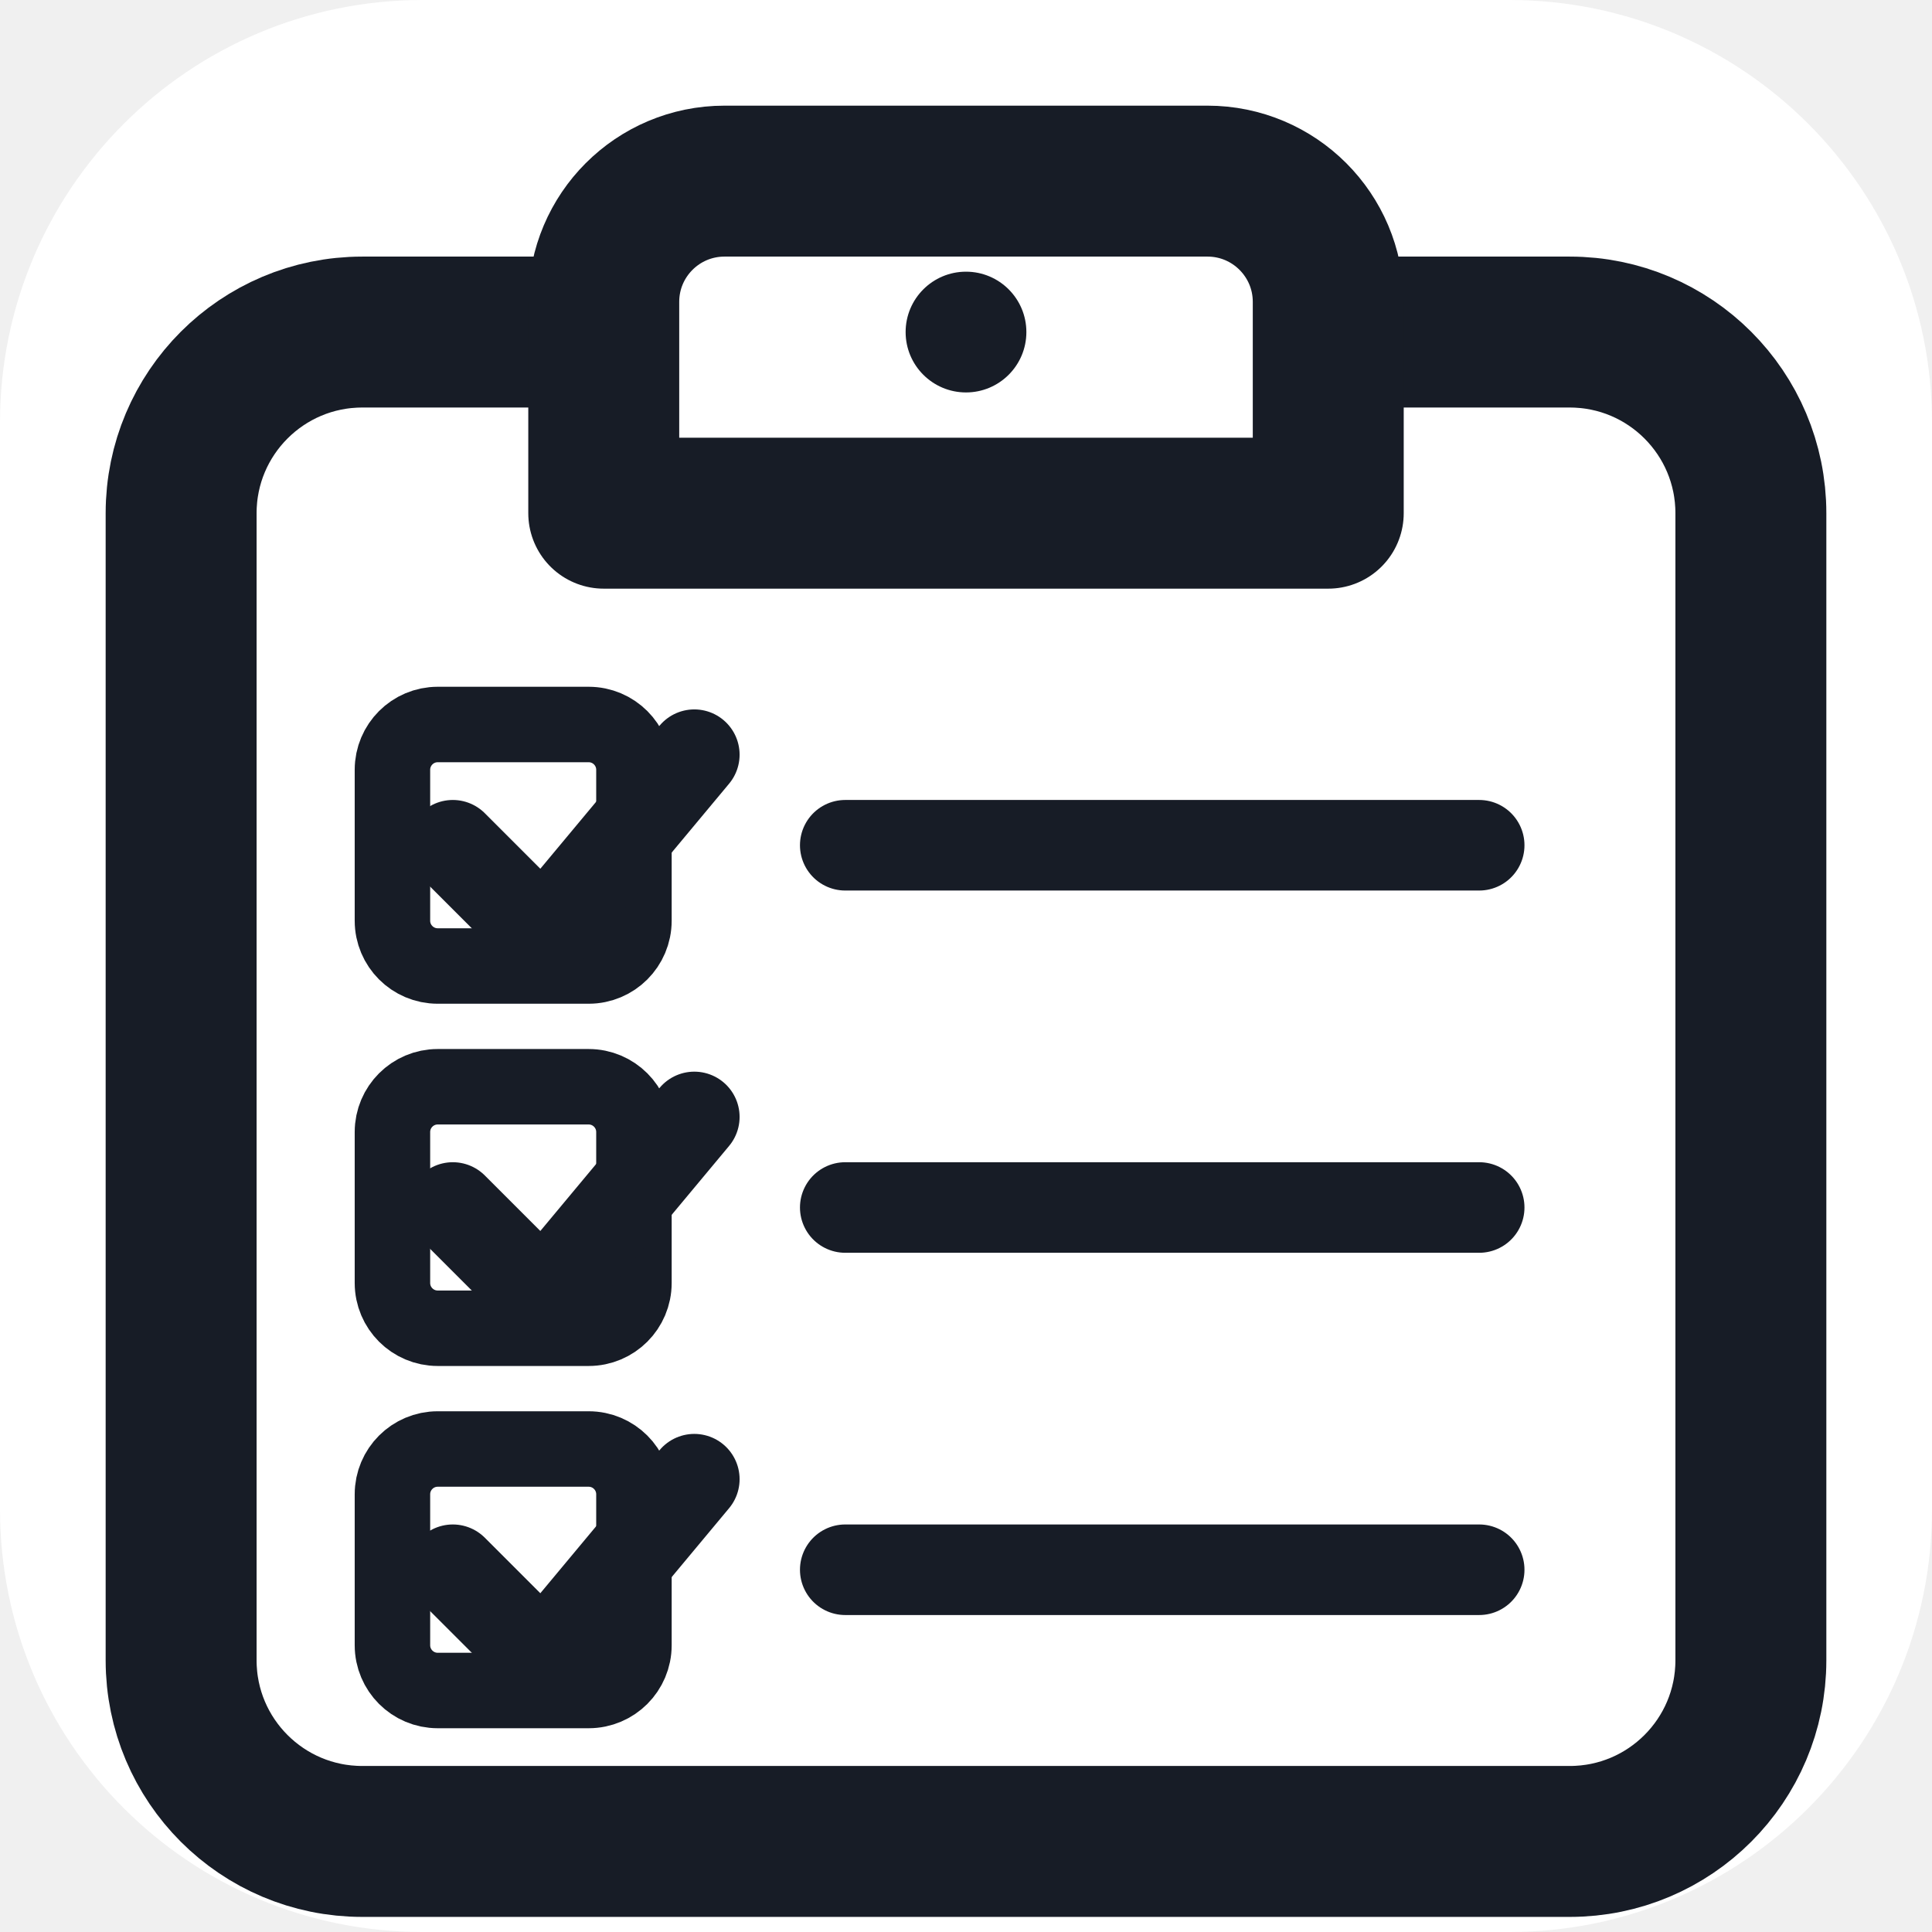
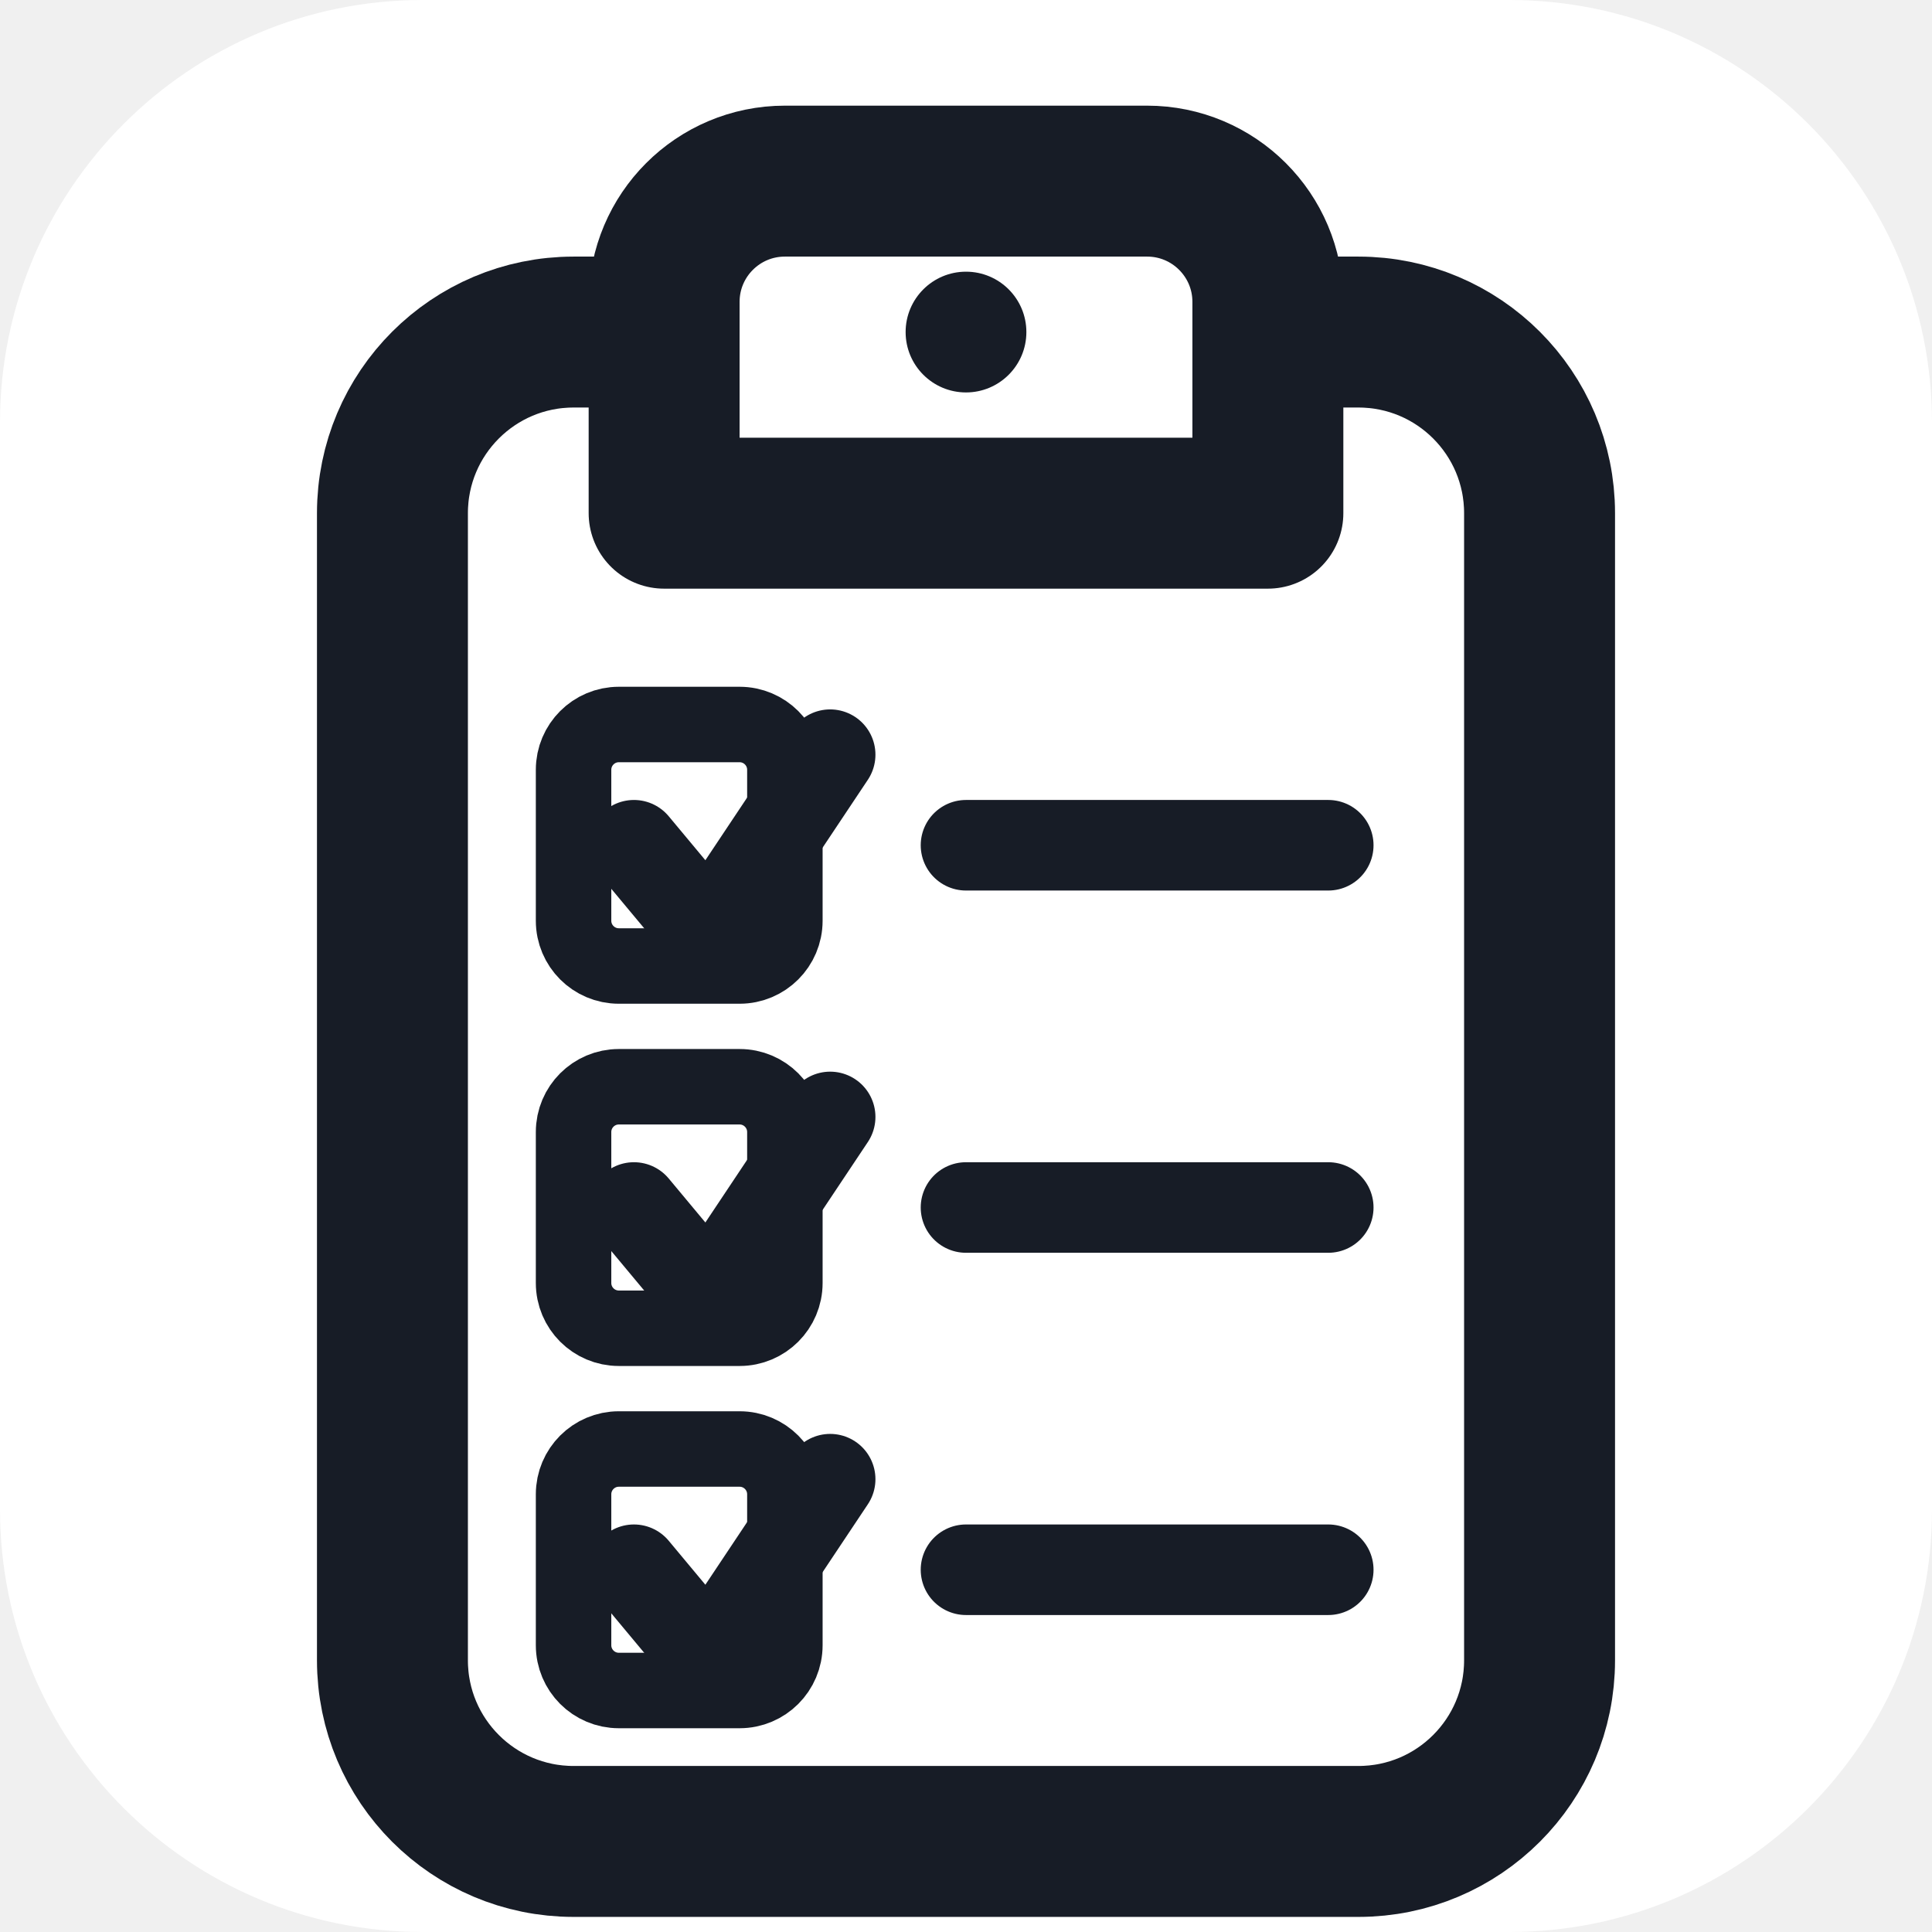
<svg xmlns="http://www.w3.org/2000/svg" viewBox="0 0 64 64" fill="none">
  <rect width="64" height="64" rx="14" fill="white" />
-   <path d="M20 11h-8a6 6 0 0 0-6 6v38a6 6 0 0 0 6 6h40a6 6 0 0 0 6-6V17a6 6 0 0 0-6-6h-8" stroke="#171c26" stroke-width="5" stroke-linejoin="round" />
-   <path d="M24 6h16a4 4 0 0 1 4 4v7H20v-7a4 4 0 0 1 4-4Z" fill="white" stroke="#171c26" stroke-width="5" stroke-linejoin="round" />
+   <path d="M22 11h-3a6 6 0 0 0-6 6v38a6 6 0 0 0 6 6h26a6 6 0 0 0 6-6V17a6 6 0 0 0-6-6h-3" stroke="#171c26" stroke-width="5" stroke-linejoin="round" />
+   <path d="M26 6h12a4 4 0 0 1 4 4v7H22v-7a4 4 0 0 1 4-4Z" fill="white" stroke="#171c26" stroke-width="5" stroke-linejoin="round" />
  <circle cx="32" cy="11" r="2" fill="#171c26" />
  <g stroke="#171c26" stroke-linecap="round" stroke-linejoin="round">
-     <rect x="13" y="24" width="8" height="8" rx="1.5" stroke-width="2.5" />
-     <path d="m15 28 3 3 5-6M28 28h21" stroke-width="3" />
-     <rect x="13" y="36" width="8" height="8" rx="1.5" stroke-width="2.5" />
-     <path d="m15 40 3 3 5-6M28 40h21" stroke-width="3" />
-     <rect x="13" y="48" width="8" height="8" rx="1.5" stroke-width="2.5" />
-     <path d="m15 52 3 3 5-6M28 52h21" stroke-width="3" />
+     <rect x="19" y="24" width="7" height="8" rx="1.5" stroke-width="2.5" />
+     <path d="m21 28 2.5 3 4-6M32 28h12" stroke-width="3" />
+     <rect x="19" y="36" width="7" height="8" rx="1.5" stroke-width="2.5" />
+     <path d="m21 40 2.5 3 4-6M32 40h12" stroke-width="3" />
+     <rect x="19" y="48" width="7" height="8" rx="1.5" stroke-width="2.5" />
+     <path d="m21 52 2.5 3 4-6M32 52h12" stroke-width="3" />
  </g>
</svg>
